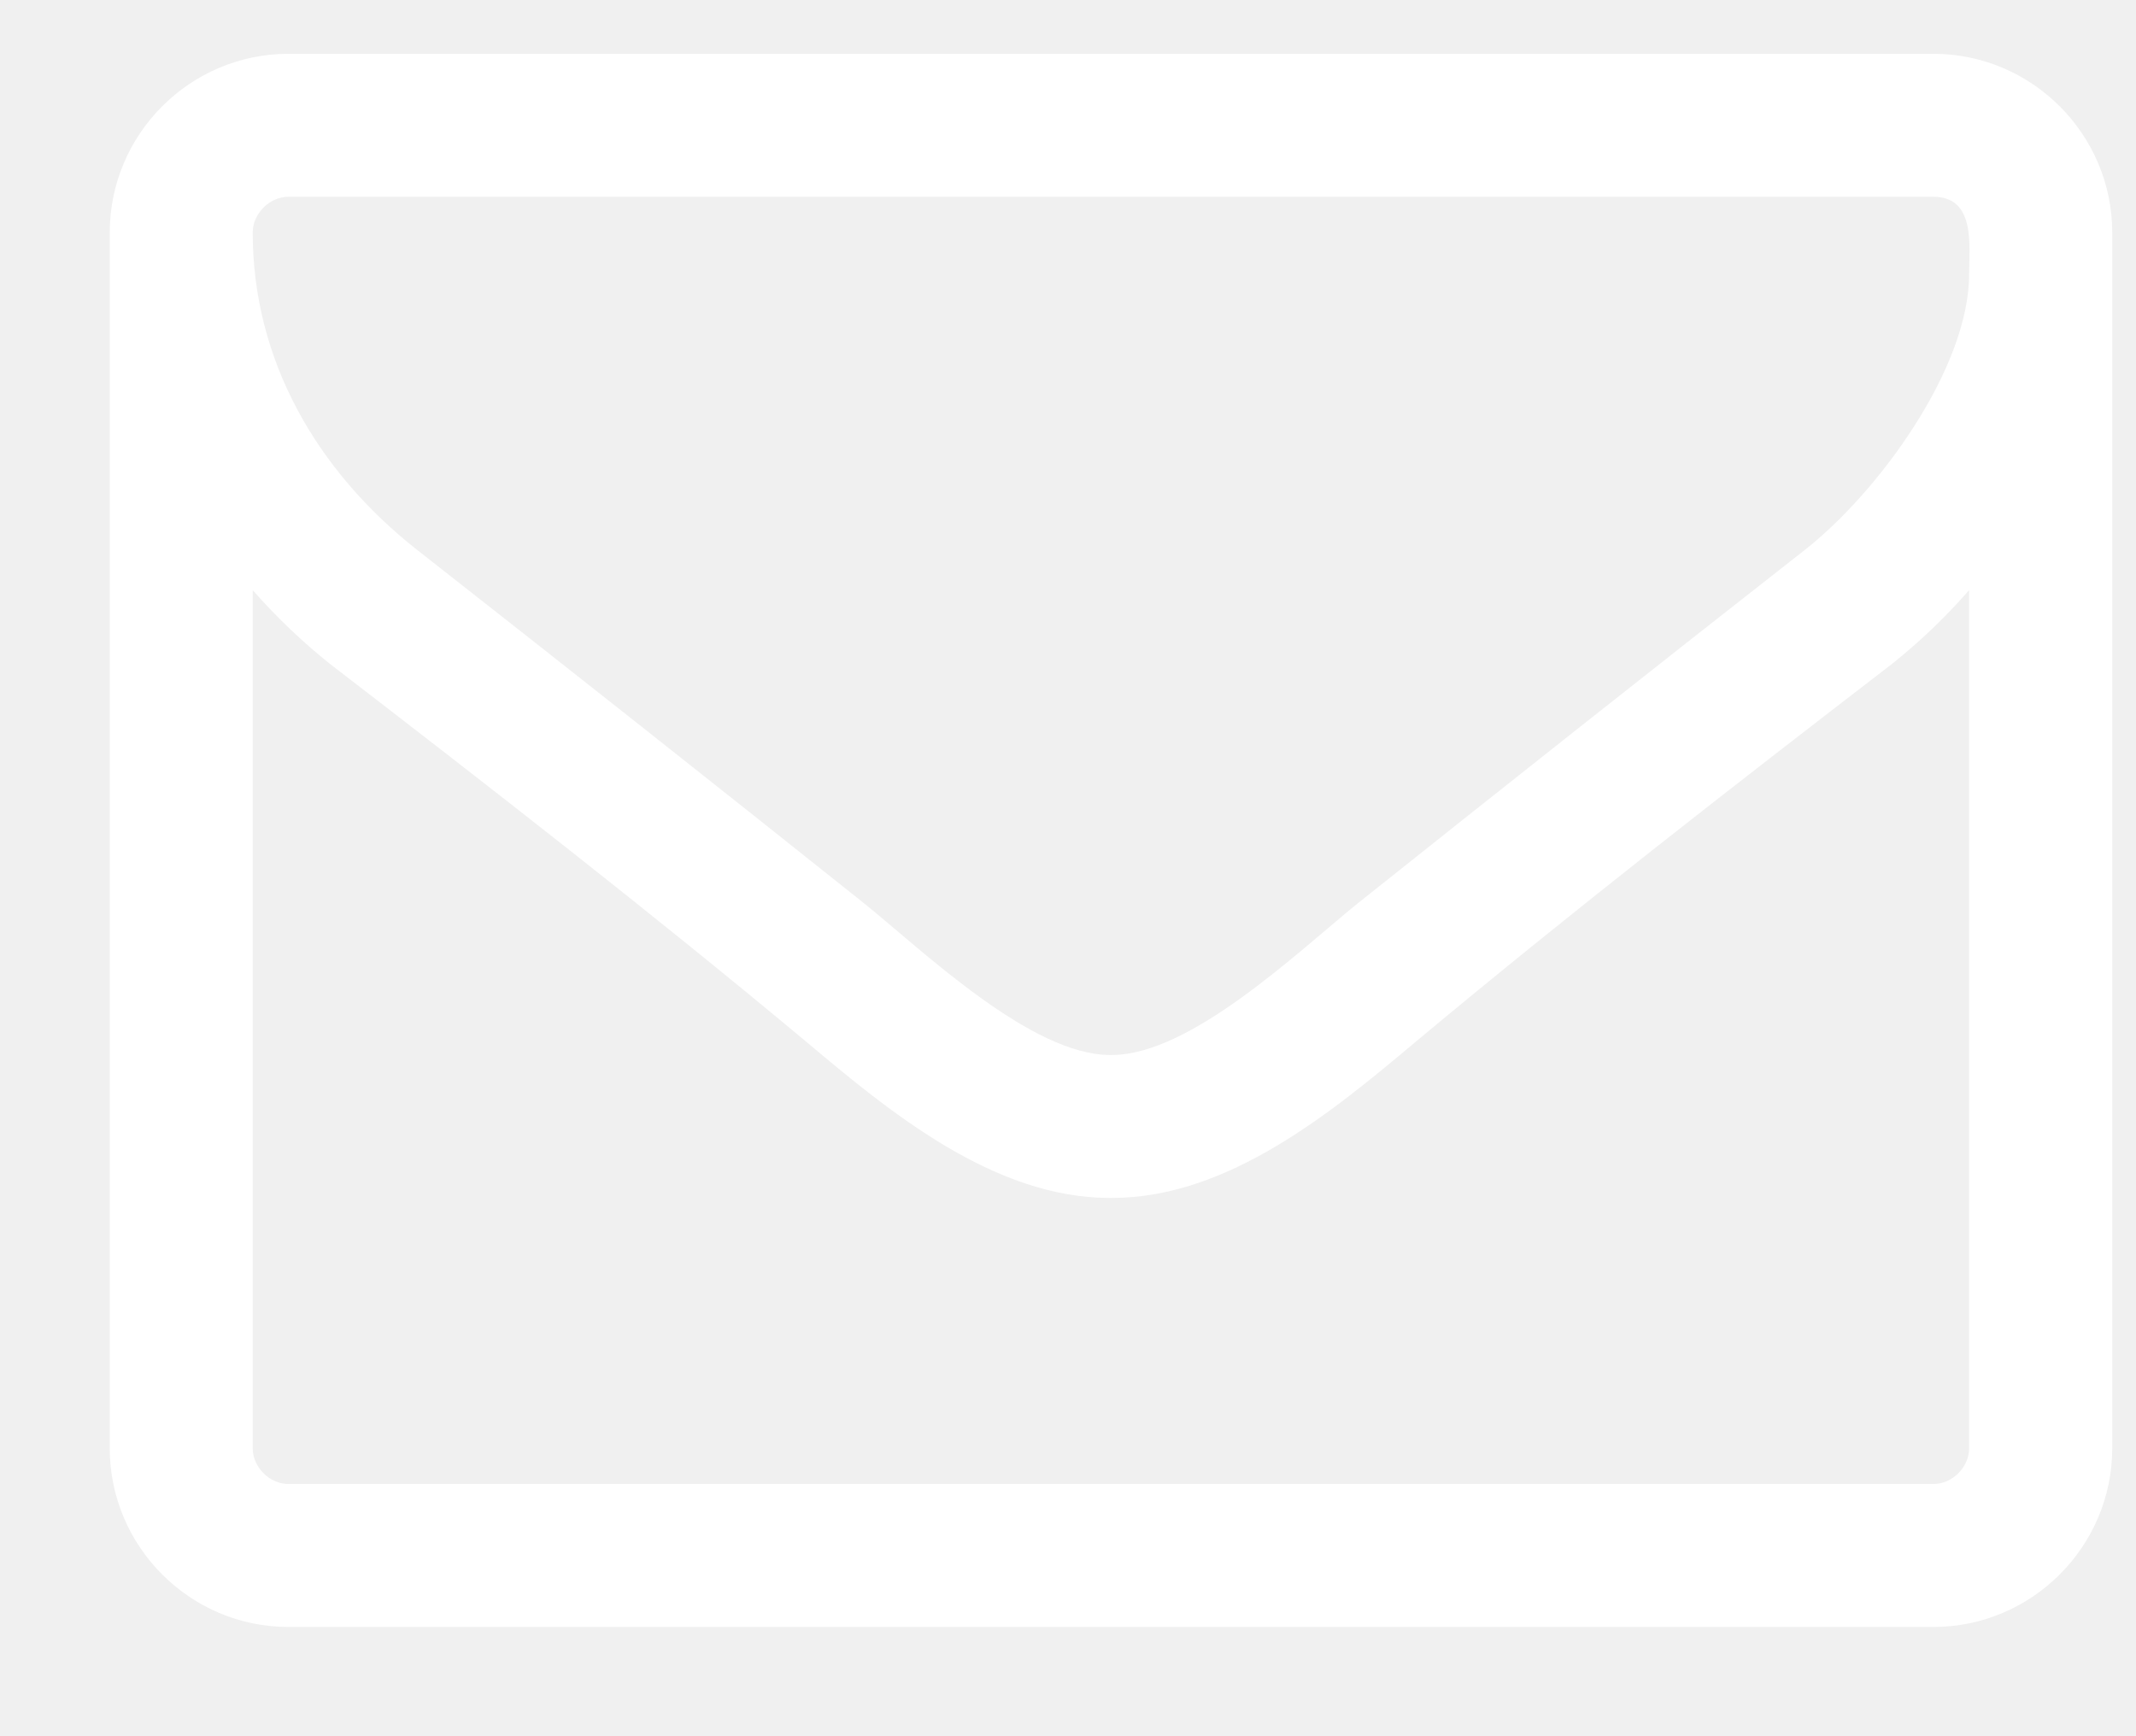
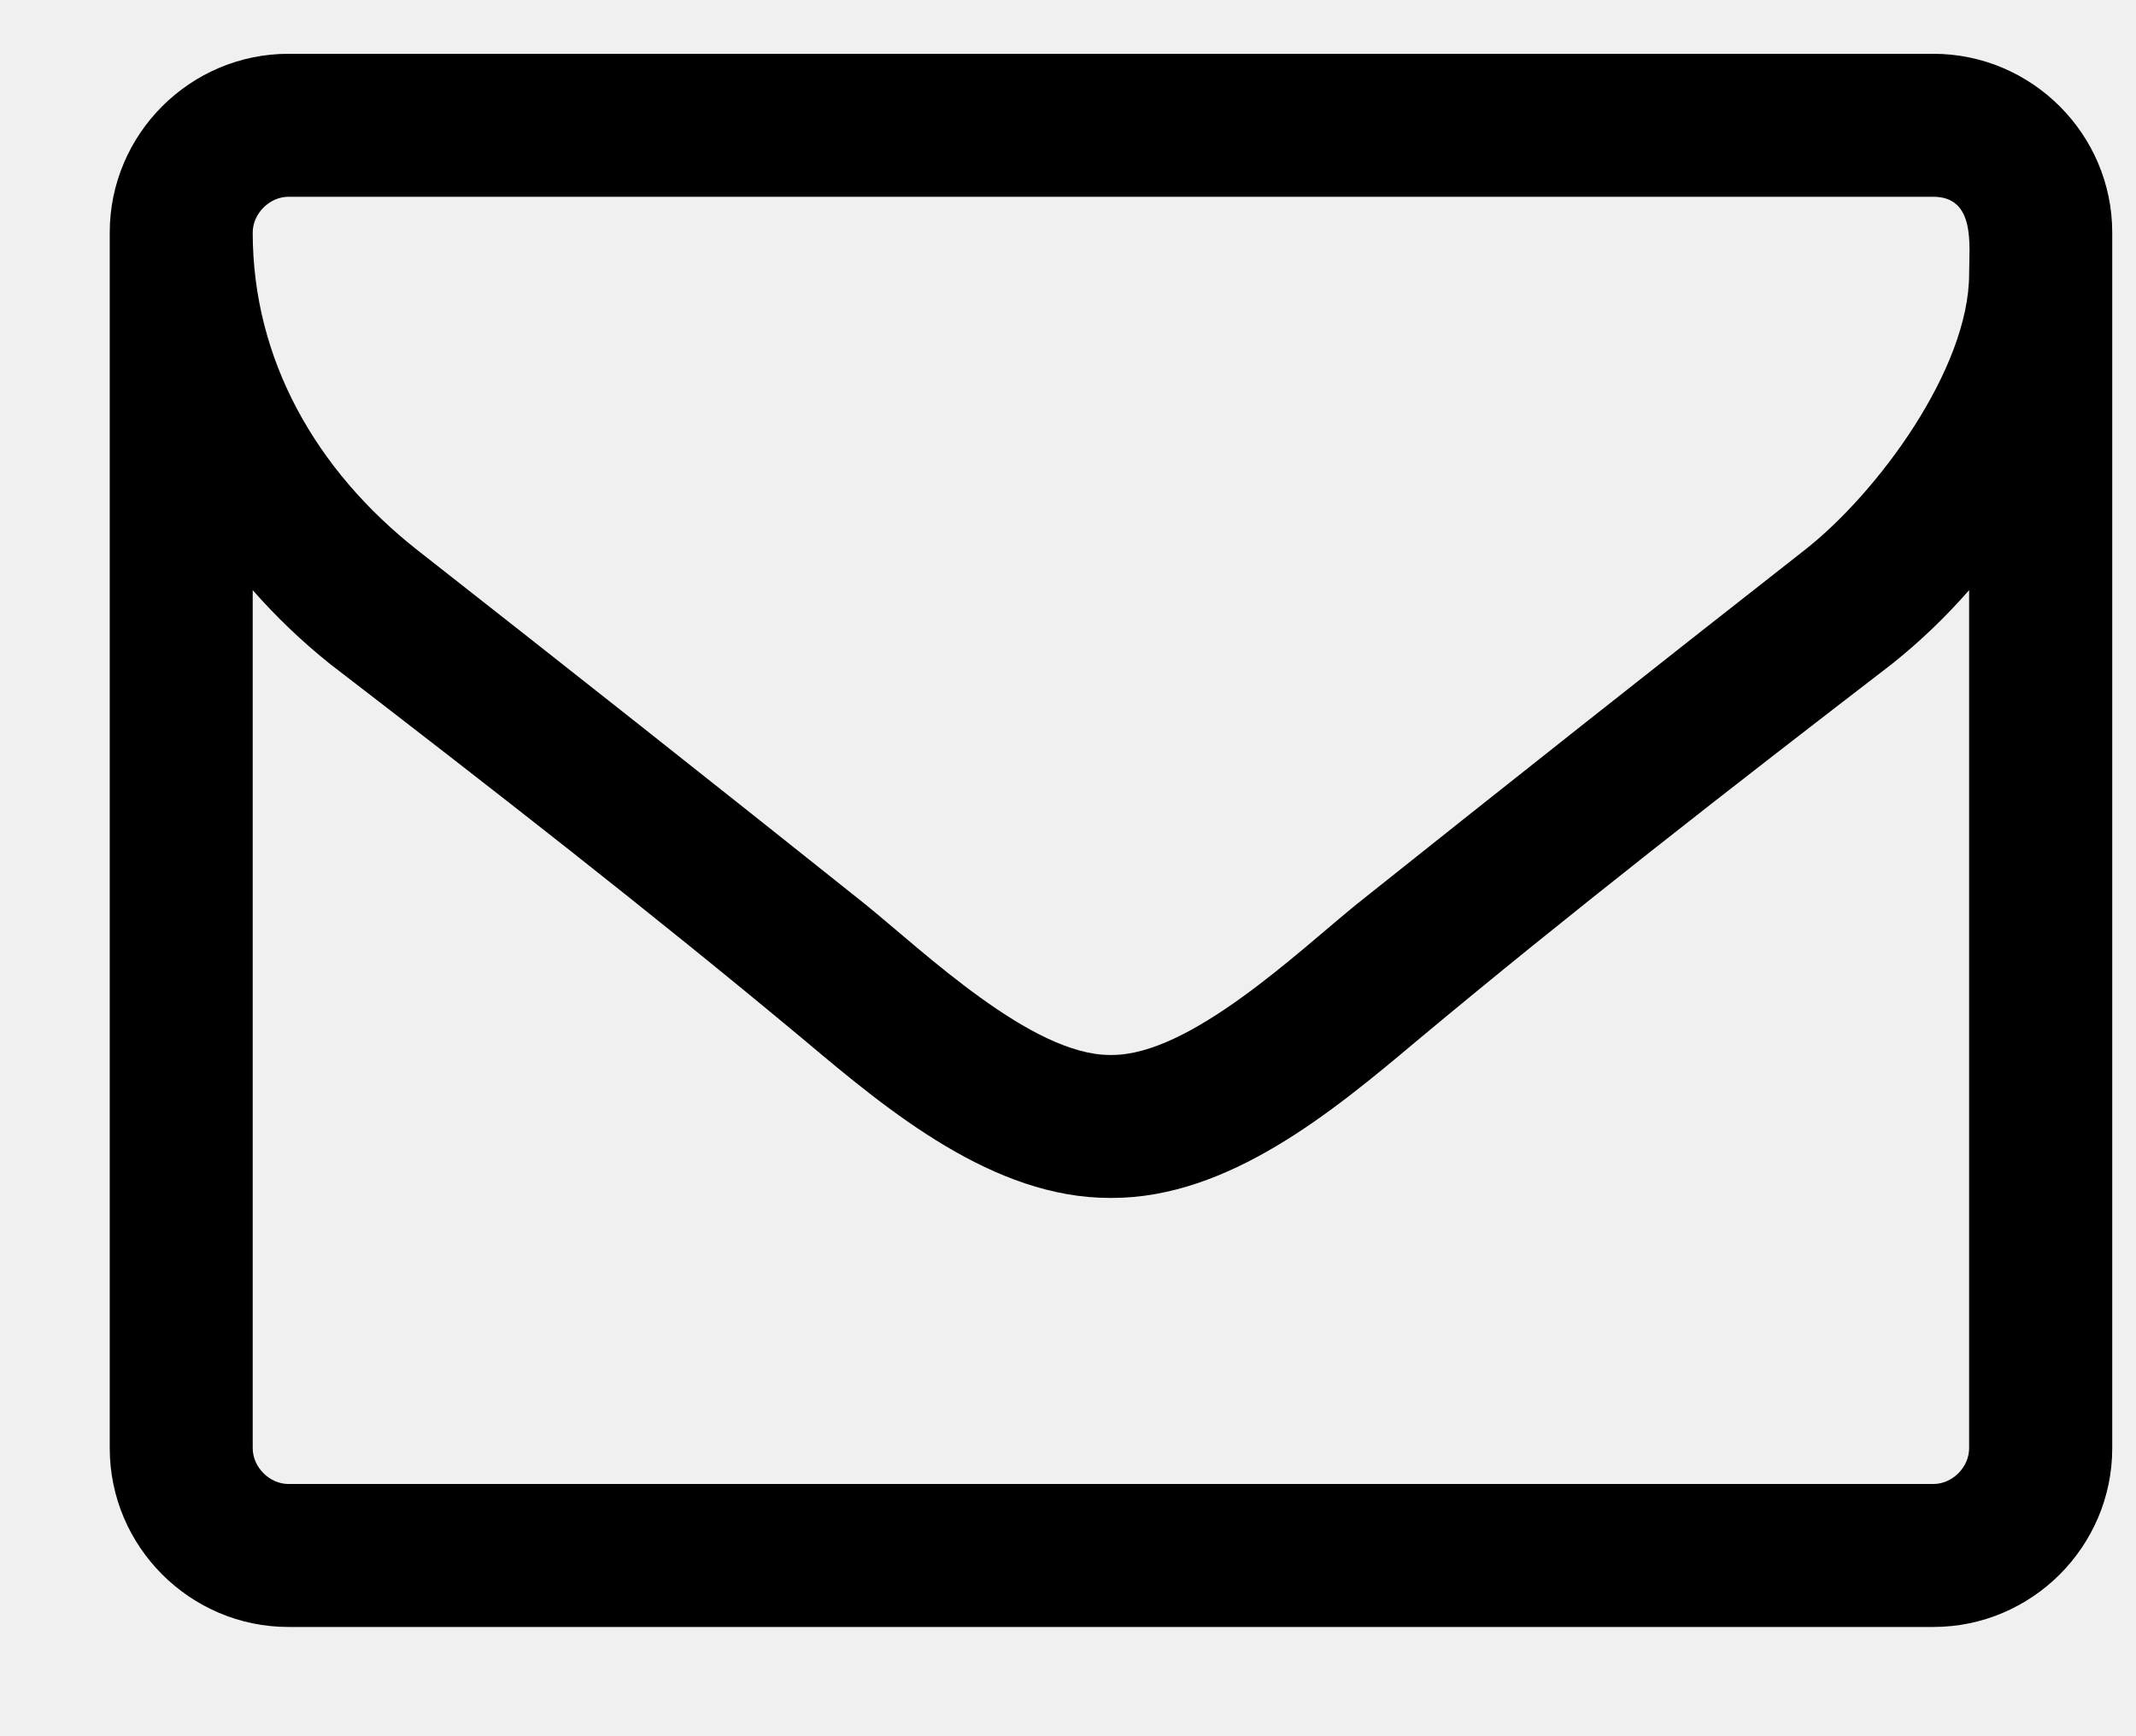
- <svg xmlns="http://www.w3.org/2000/svg" width="16" height="13" viewBox="0 0 16 13" fill="none">
-   <path d="M14.75 10.849C14.75 10.991 14.625 11.117 14.482 11.117H2.161C2.019 11.117 1.893 10.991 1.893 10.849V4.421C2.069 4.621 2.262 4.806 2.471 4.973C3.668 5.894 4.873 6.831 6.037 7.802C6.664 8.33 7.443 8.974 8.313 8.974H8.322H8.33C9.201 8.974 9.979 8.33 10.607 7.802C11.77 6.831 12.976 5.894 14.173 4.973C14.382 4.806 14.575 4.621 14.75 4.421V10.849ZM14.75 2.052C14.75 2.763 14.064 3.692 13.52 4.119C12.398 4.998 11.277 5.885 10.163 6.773C9.72 7.133 8.916 7.903 8.33 7.903H8.322H8.313C7.727 7.903 6.924 7.133 6.48 6.773C5.367 5.885 4.245 4.998 3.124 4.119C2.37 3.525 1.893 2.696 1.893 1.742C1.893 1.6 2.019 1.474 2.161 1.474H14.482C14.801 1.474 14.75 1.842 14.75 2.052ZM15.822 1.742C15.822 1.005 15.219 0.403 14.482 0.403H2.161C1.424 0.403 0.822 1.005 0.822 1.742V10.849C0.822 11.586 1.424 12.188 2.161 12.188H14.482C15.219 12.188 15.822 11.586 15.822 10.849V1.742Z" fill="#FFFFFF" />
+ <svg xmlns="http://www.w3.org/2000/svg" width="16" height="13" viewBox="0 0 16 13">
+   <path d="M14.75 10.849C14.75 10.991 14.625 11.117 14.482 11.117H2.161C2.019 11.117 1.893 10.991 1.893 10.849V4.421C2.069 4.621 2.262 4.806 2.471 4.973C3.668 5.894 4.873 6.831 6.037 7.802C6.664 8.33 7.443 8.974 8.313 8.974H8.322H8.33C9.201 8.974 9.979 8.33 10.607 7.802C11.77 6.831 12.976 5.894 14.173 4.973C14.382 4.806 14.575 4.621 14.75 4.421V10.849ZM14.75 2.052C14.75 2.763 14.064 3.692 13.52 4.119C12.398 4.998 11.277 5.885 10.163 6.773C9.72 7.133 8.916 7.903 8.33 7.903H8.322H8.313C7.727 7.903 6.924 7.133 6.48 6.773C5.367 5.885 4.245 4.998 3.124 4.119C2.37 3.525 1.893 2.696 1.893 1.742C1.893 1.6 2.019 1.474 2.161 1.474H14.482C14.801 1.474 14.75 1.842 14.75 2.052ZM15.822 1.742C15.822 1.005 15.219 0.403 14.482 0.403H2.161C1.424 0.403 0.822 1.005 0.822 1.742V10.849C0.822 11.586 1.424 12.188 2.161 12.188H14.482C15.219 12.188 15.822 11.586 15.822 10.849V1.742Z" />
</svg>
